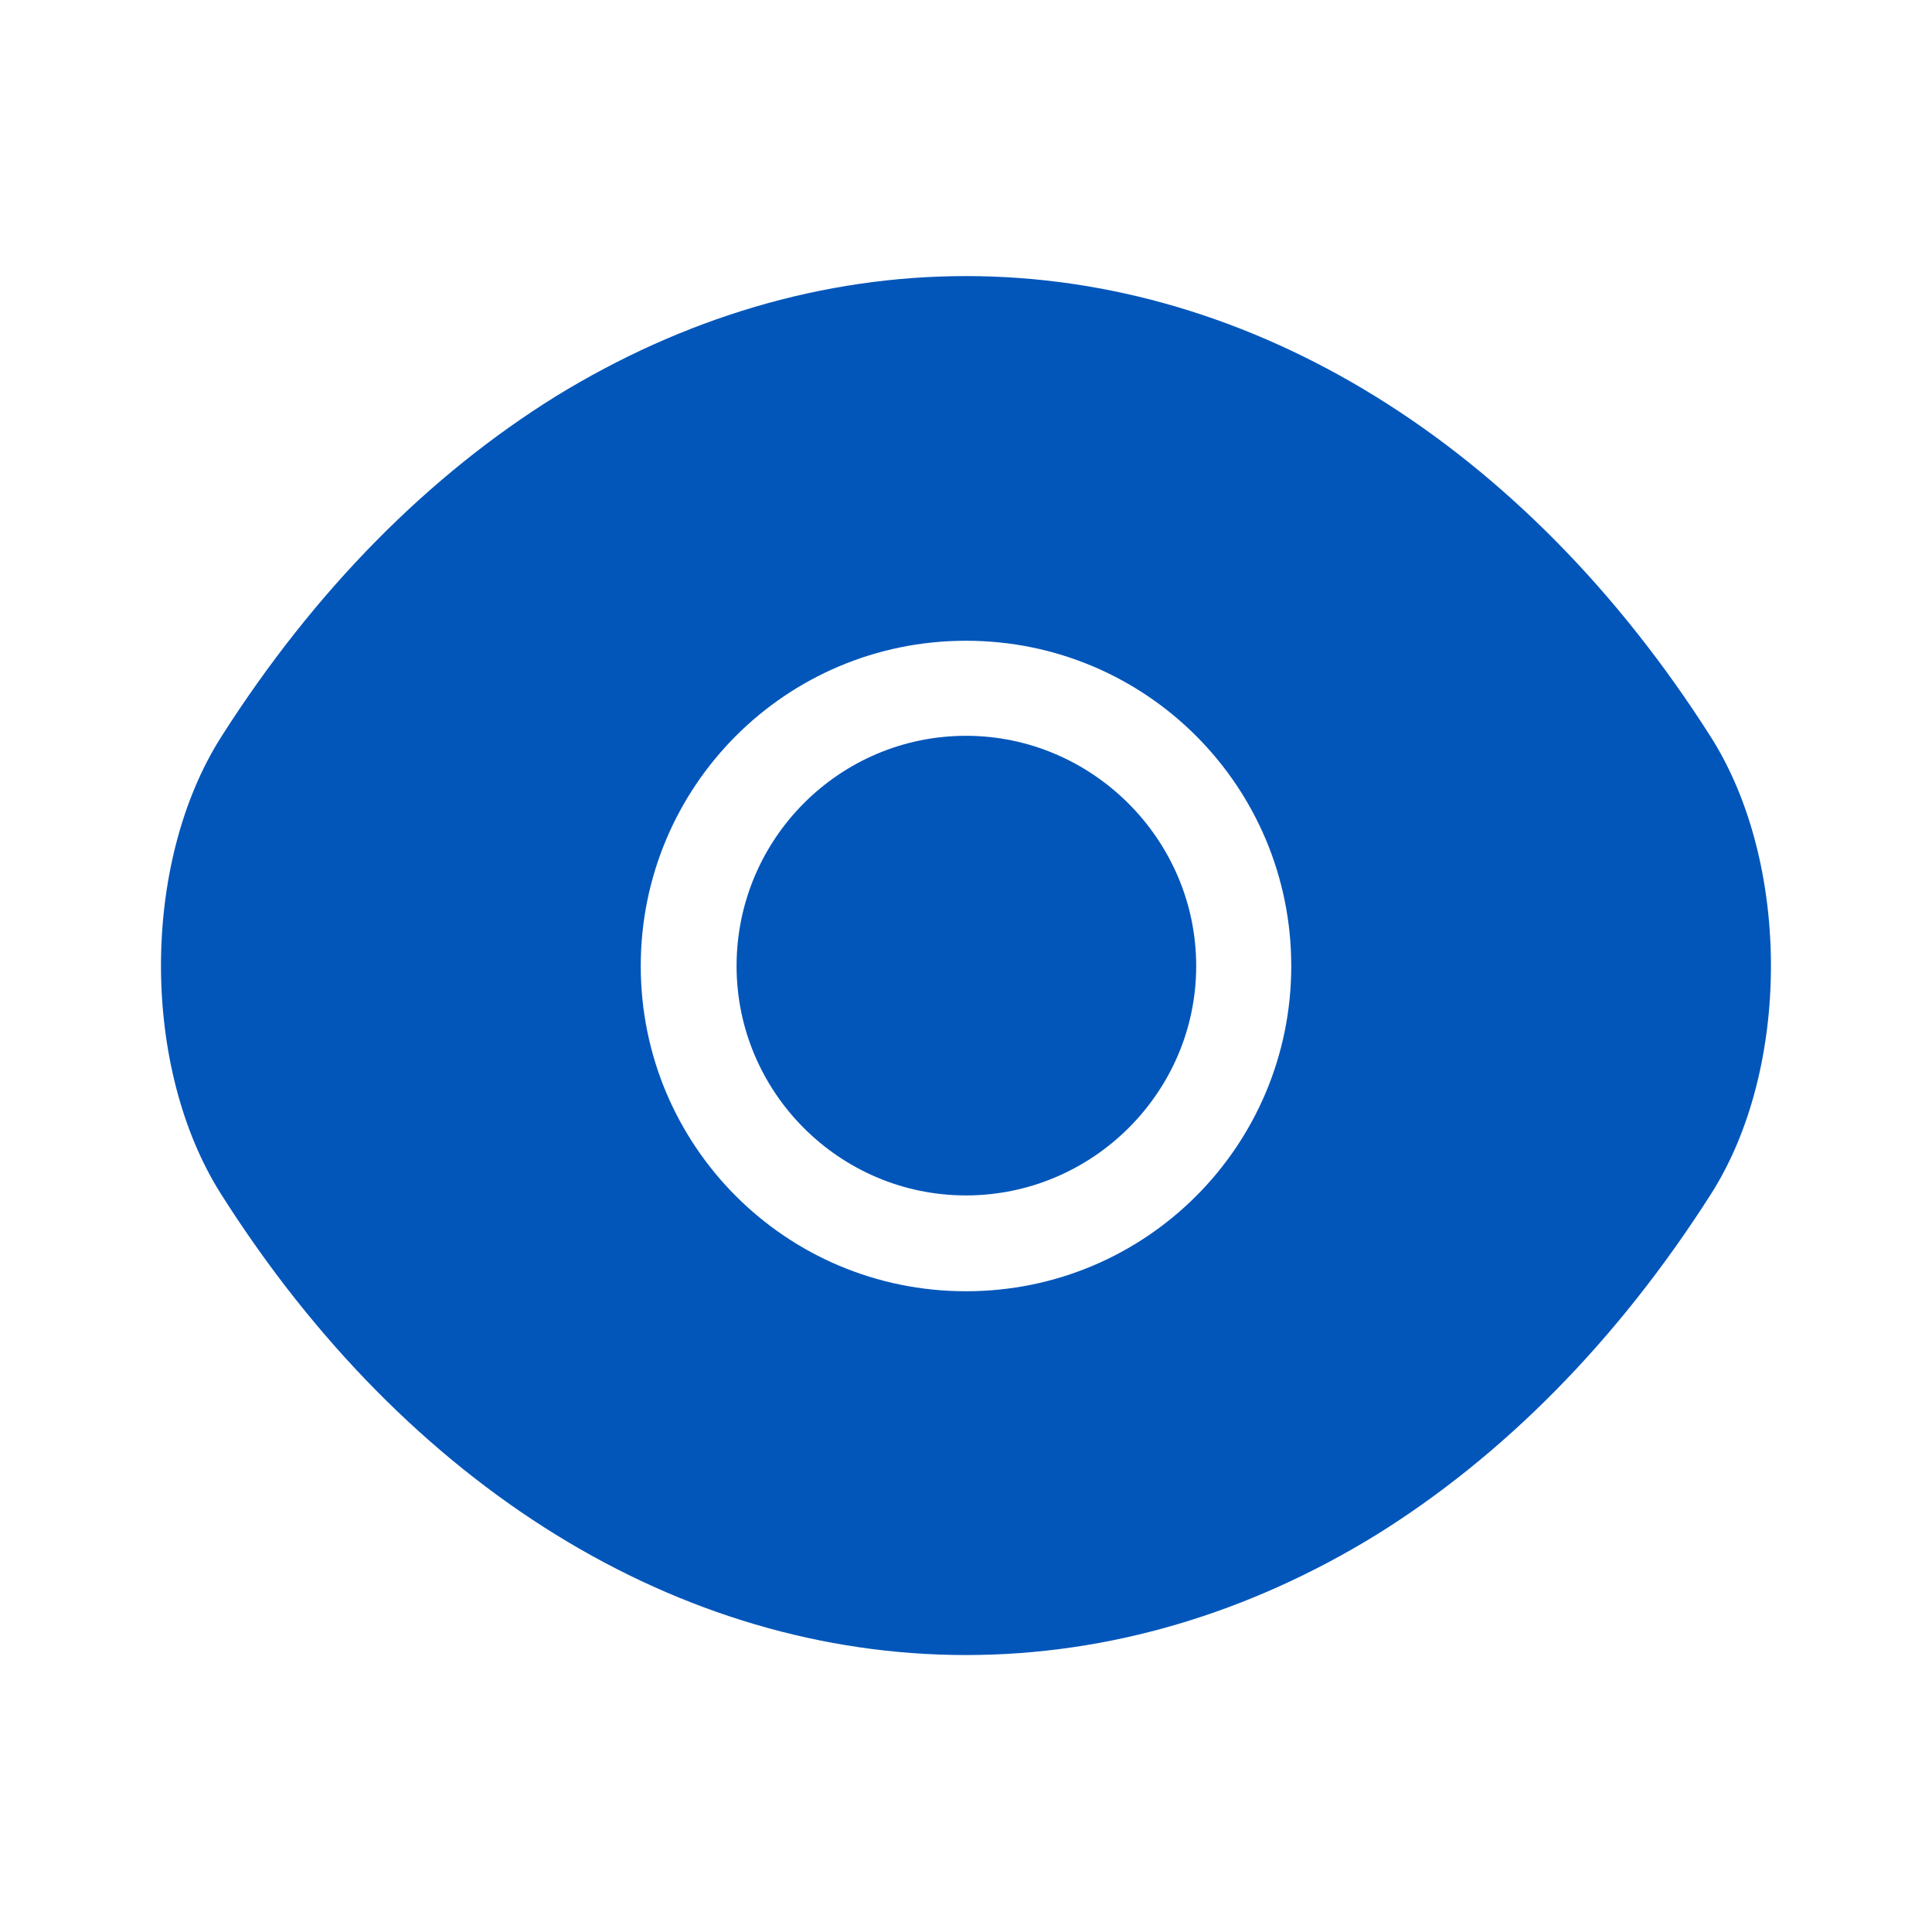
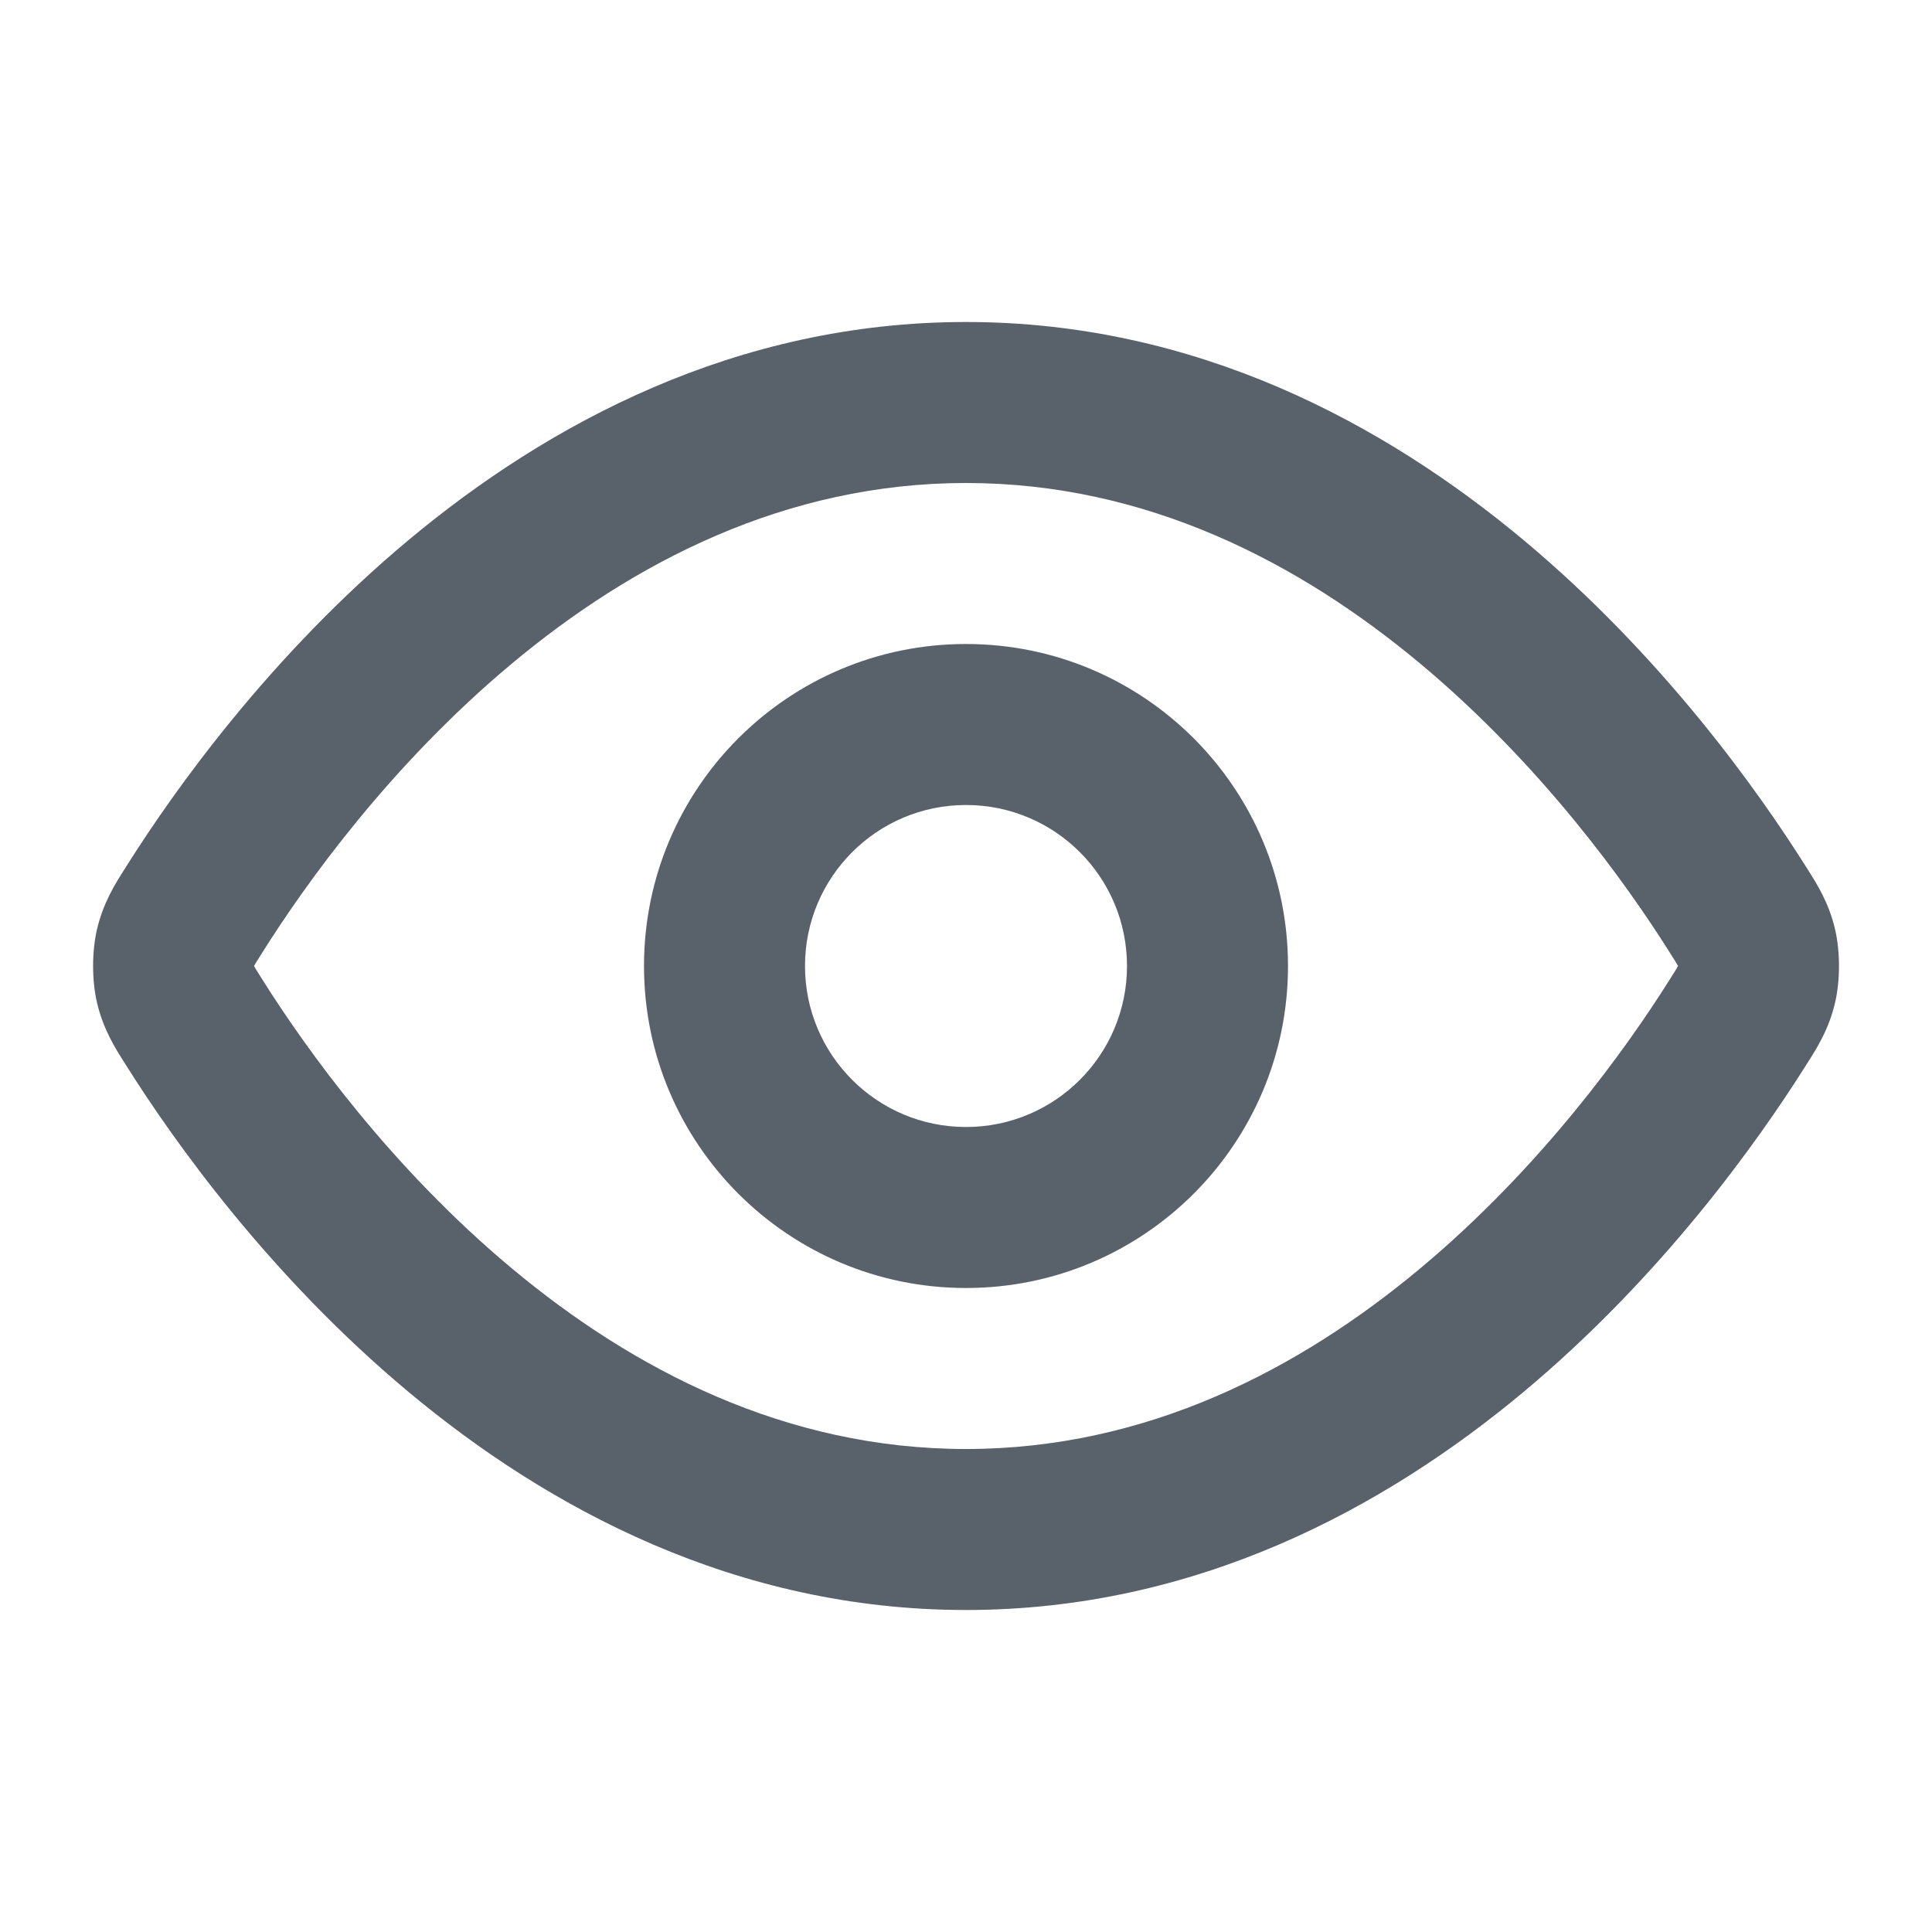
- <svg xmlns="http://www.w3.org/2000/svg" width="20" height="20" viewBox="0 0 20 20" fill="none">
-   <path d="M17.708 7.625C15.783 4.6 12.966 2.858 10 2.858C8.517 2.858 7.075 3.292 5.758 4.1C4.441 4.917 3.258 6.108 2.292 7.625C1.458 8.933 1.458 11.058 2.292 12.367C4.216 15.4 7.033 17.133 10 17.133C11.483 17.133 12.925 16.7 14.242 15.892C15.558 15.075 16.741 13.883 17.708 12.367C18.541 11.067 18.541 8.933 17.708 7.625ZM10 13.367C8.133 13.367 6.633 11.858 6.633 10C6.633 8.142 8.133 6.633 10 6.633C11.867 6.633 13.367 8.142 13.367 10C13.367 11.858 11.867 13.367 10 13.367Z" fill="#0256BA" />
-   <path d="M10 7.617C8.692 7.617 7.625 8.683 7.625 10C7.625 11.308 8.692 12.375 10 12.375C11.308 12.375 12.383 11.308 12.383 10C12.383 8.692 11.308 7.617 10 7.617Z" fill="#0256BA" />
+ <svg xmlns="http://www.w3.org/2000/svg" width="24" height="24" viewBox="0 0 24 24" fill="none">
+   <path fill-rule="evenodd" clip-rule="evenodd" d="M6.359 8.243C4.852 9.5 3.798 10.977 3.266 11.821C3.23 11.877 3.206 11.916 3.185 11.95C3.171 11.972 3.162 11.988 3.156 11.999C3.156 11.999 3.156 12 3.156 12C3.156 12 3.156 12.001 3.156 12.001C3.162 12.012 3.171 12.028 3.185 12.05C3.206 12.084 3.23 12.123 3.266 12.179C3.798 13.023 4.852 14.5 6.359 15.757C7.863 17.012 9.757 18 12 18C14.244 18 16.138 17.012 17.642 15.757C19.148 14.5 20.203 13.023 20.735 12.179C20.77 12.123 20.795 12.084 20.816 12.05C20.829 12.028 20.838 12.012 20.845 12.001C20.845 12.001 20.845 12 20.845 12C20.845 12 20.845 11.999 20.845 11.999C20.838 11.988 20.829 11.972 20.816 11.95C20.795 11.916 20.77 11.877 20.735 11.821C20.203 10.977 19.148 9.5 17.642 8.243C16.138 6.988 14.244 6 12 6C9.757 6 7.863 6.988 6.359 8.243ZM5.077 6.707C6.806 5.265 9.139 4 12 4C14.862 4 17.195 5.265 18.924 6.707C20.65 8.148 21.833 9.814 22.426 10.753C22.434 10.765 22.442 10.778 22.45 10.791C22.568 10.976 22.721 11.216 22.798 11.553C22.86 11.825 22.86 12.175 22.798 12.447C22.721 12.784 22.568 13.024 22.45 13.209C22.442 13.222 22.434 13.235 22.426 13.247C21.833 14.186 20.65 15.852 18.924 17.293C17.195 18.735 14.862 20 12 20C9.139 20 6.806 18.735 5.077 17.293C3.351 15.852 2.167 14.186 1.575 13.247C1.567 13.235 1.559 13.222 1.551 13.209C1.433 13.024 1.28 12.784 1.203 12.447C1.141 12.175 1.141 11.825 1.203 11.553C1.28 11.216 1.433 10.976 1.551 10.791C1.559 10.778 1.567 10.765 1.575 10.753C2.167 9.814 3.351 8.148 5.077 6.707ZM12 10C10.896 10 10 10.895 10 12C10 13.105 10.896 14 12 14C13.105 14 14 13.105 14 12C14 10.895 13.105 10 12 10ZM8 12C8 9.791 9.791 8 12 8C14.21 8 16 9.791 16 12C16 14.209 14.21 16 12 16C9.791 16 8 14.209 8 12Z" fill="#59626B" />
</svg>
